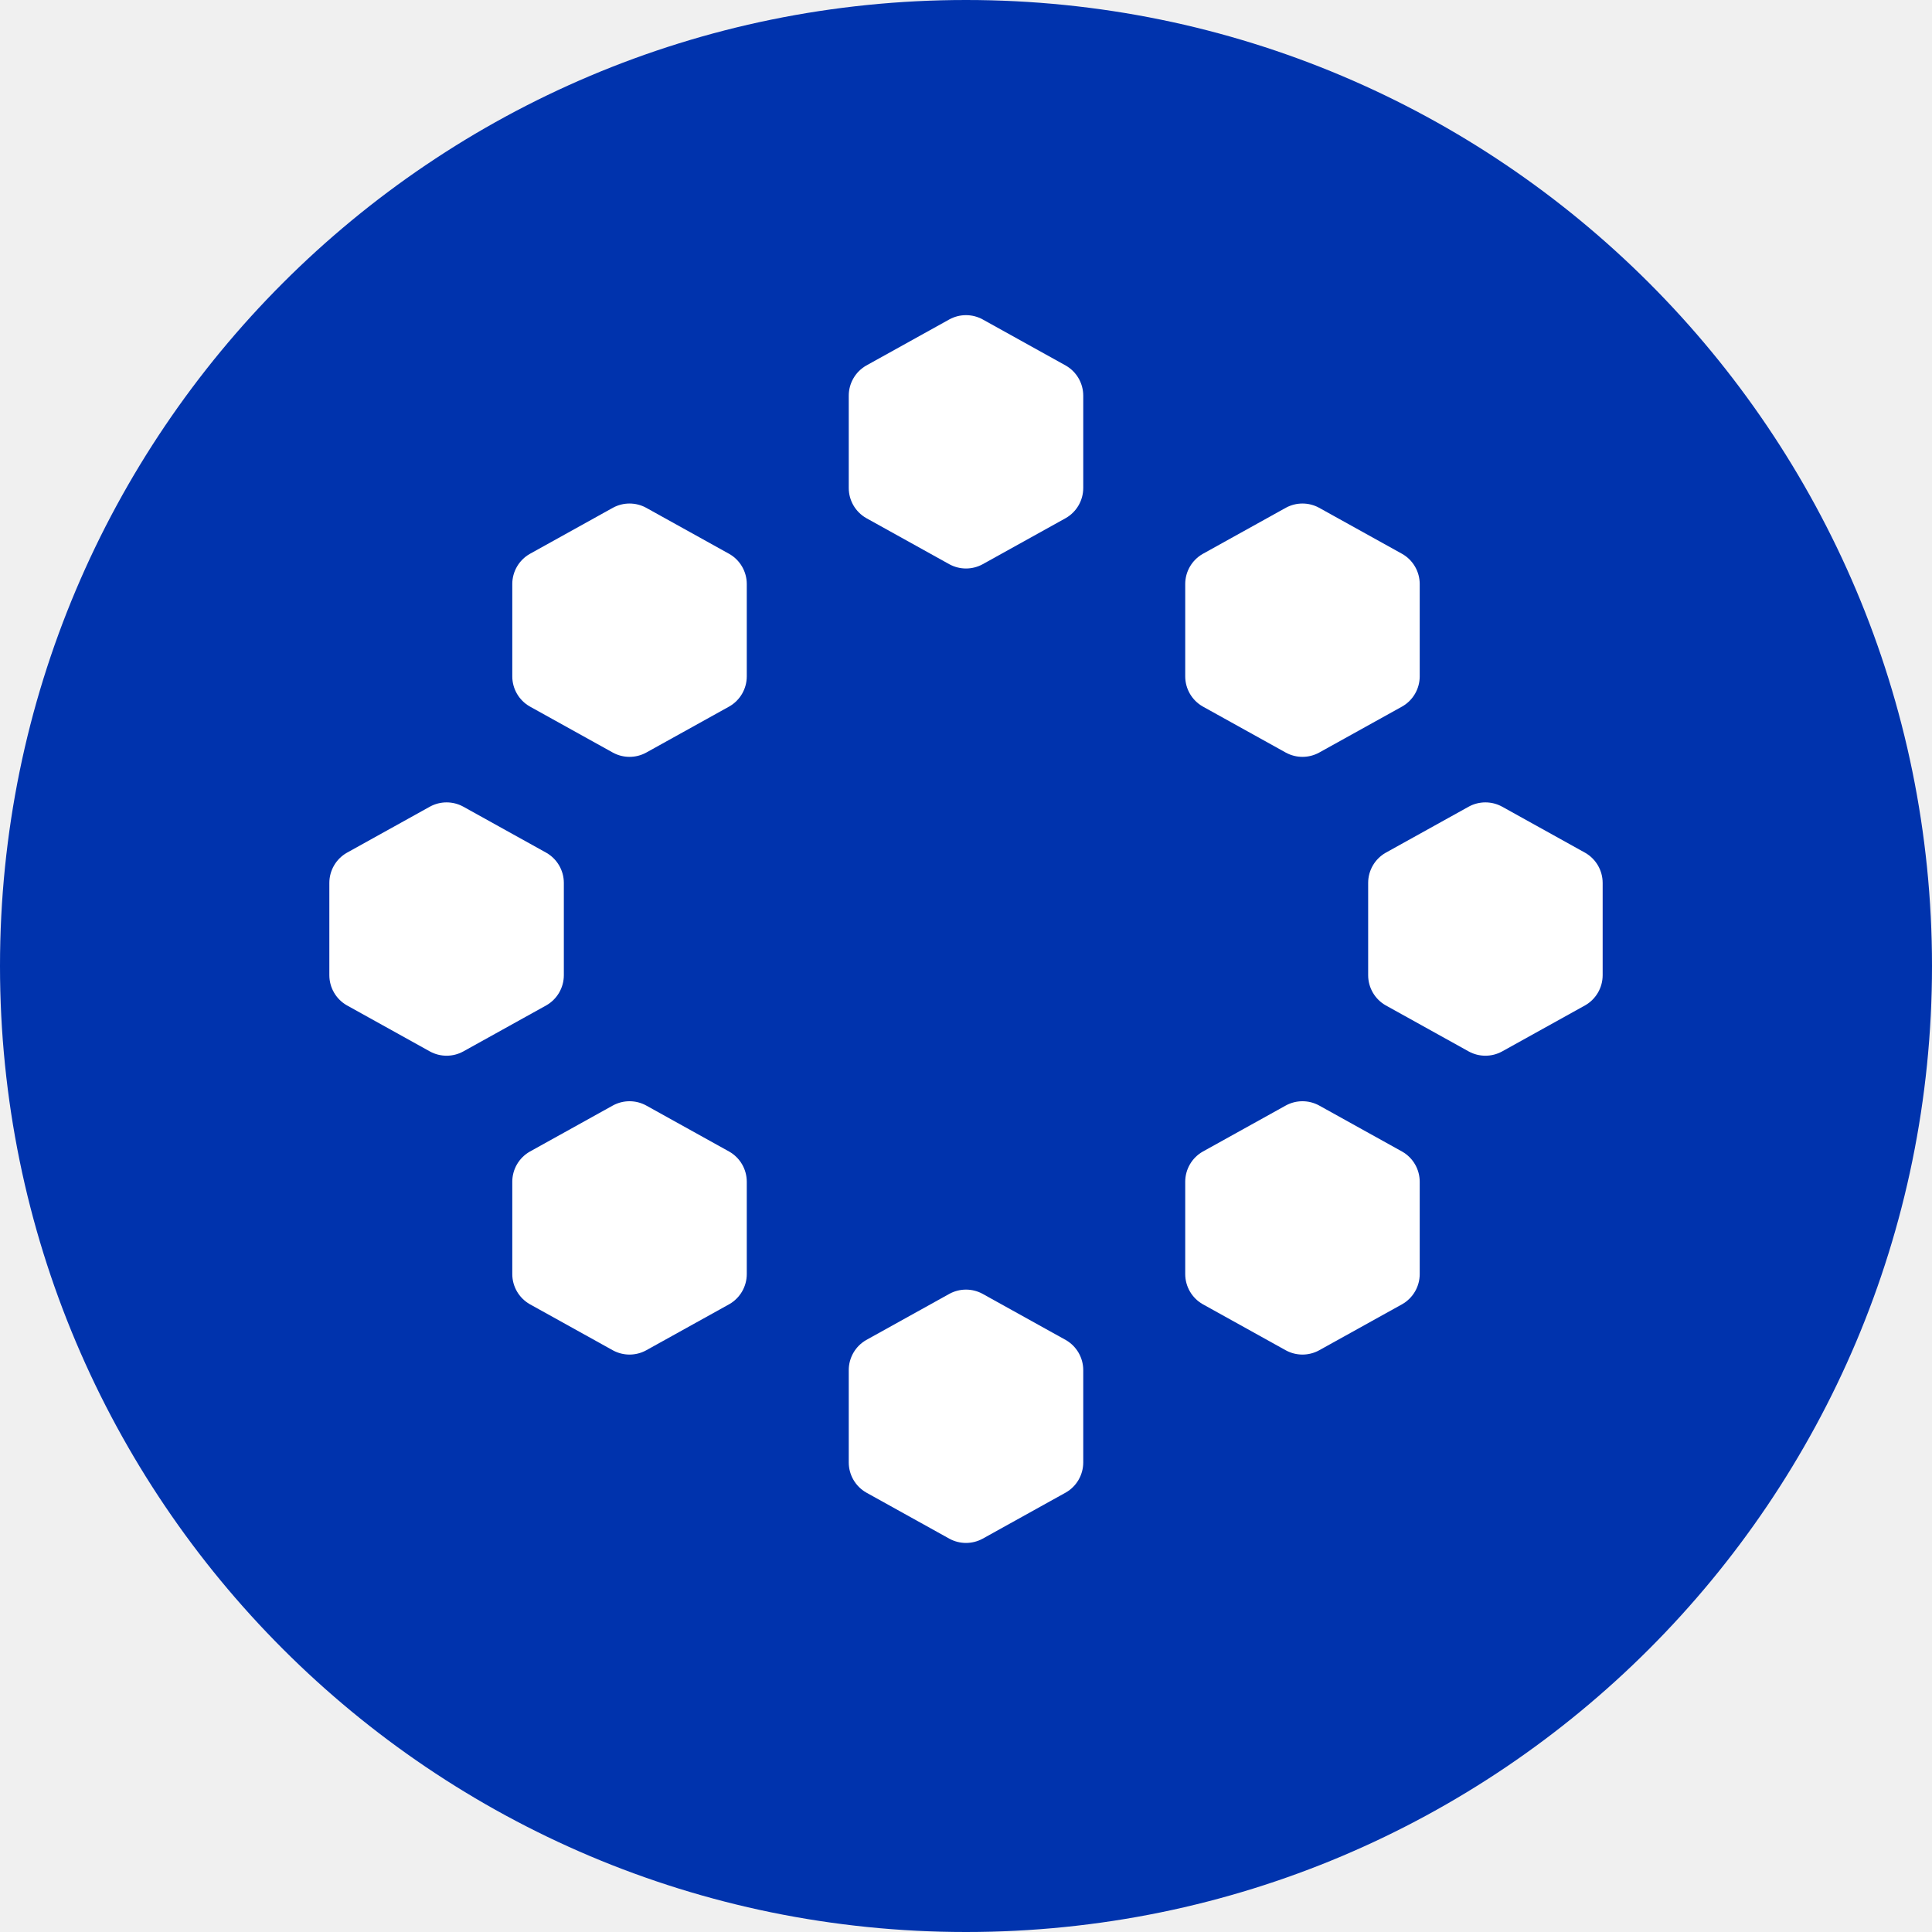
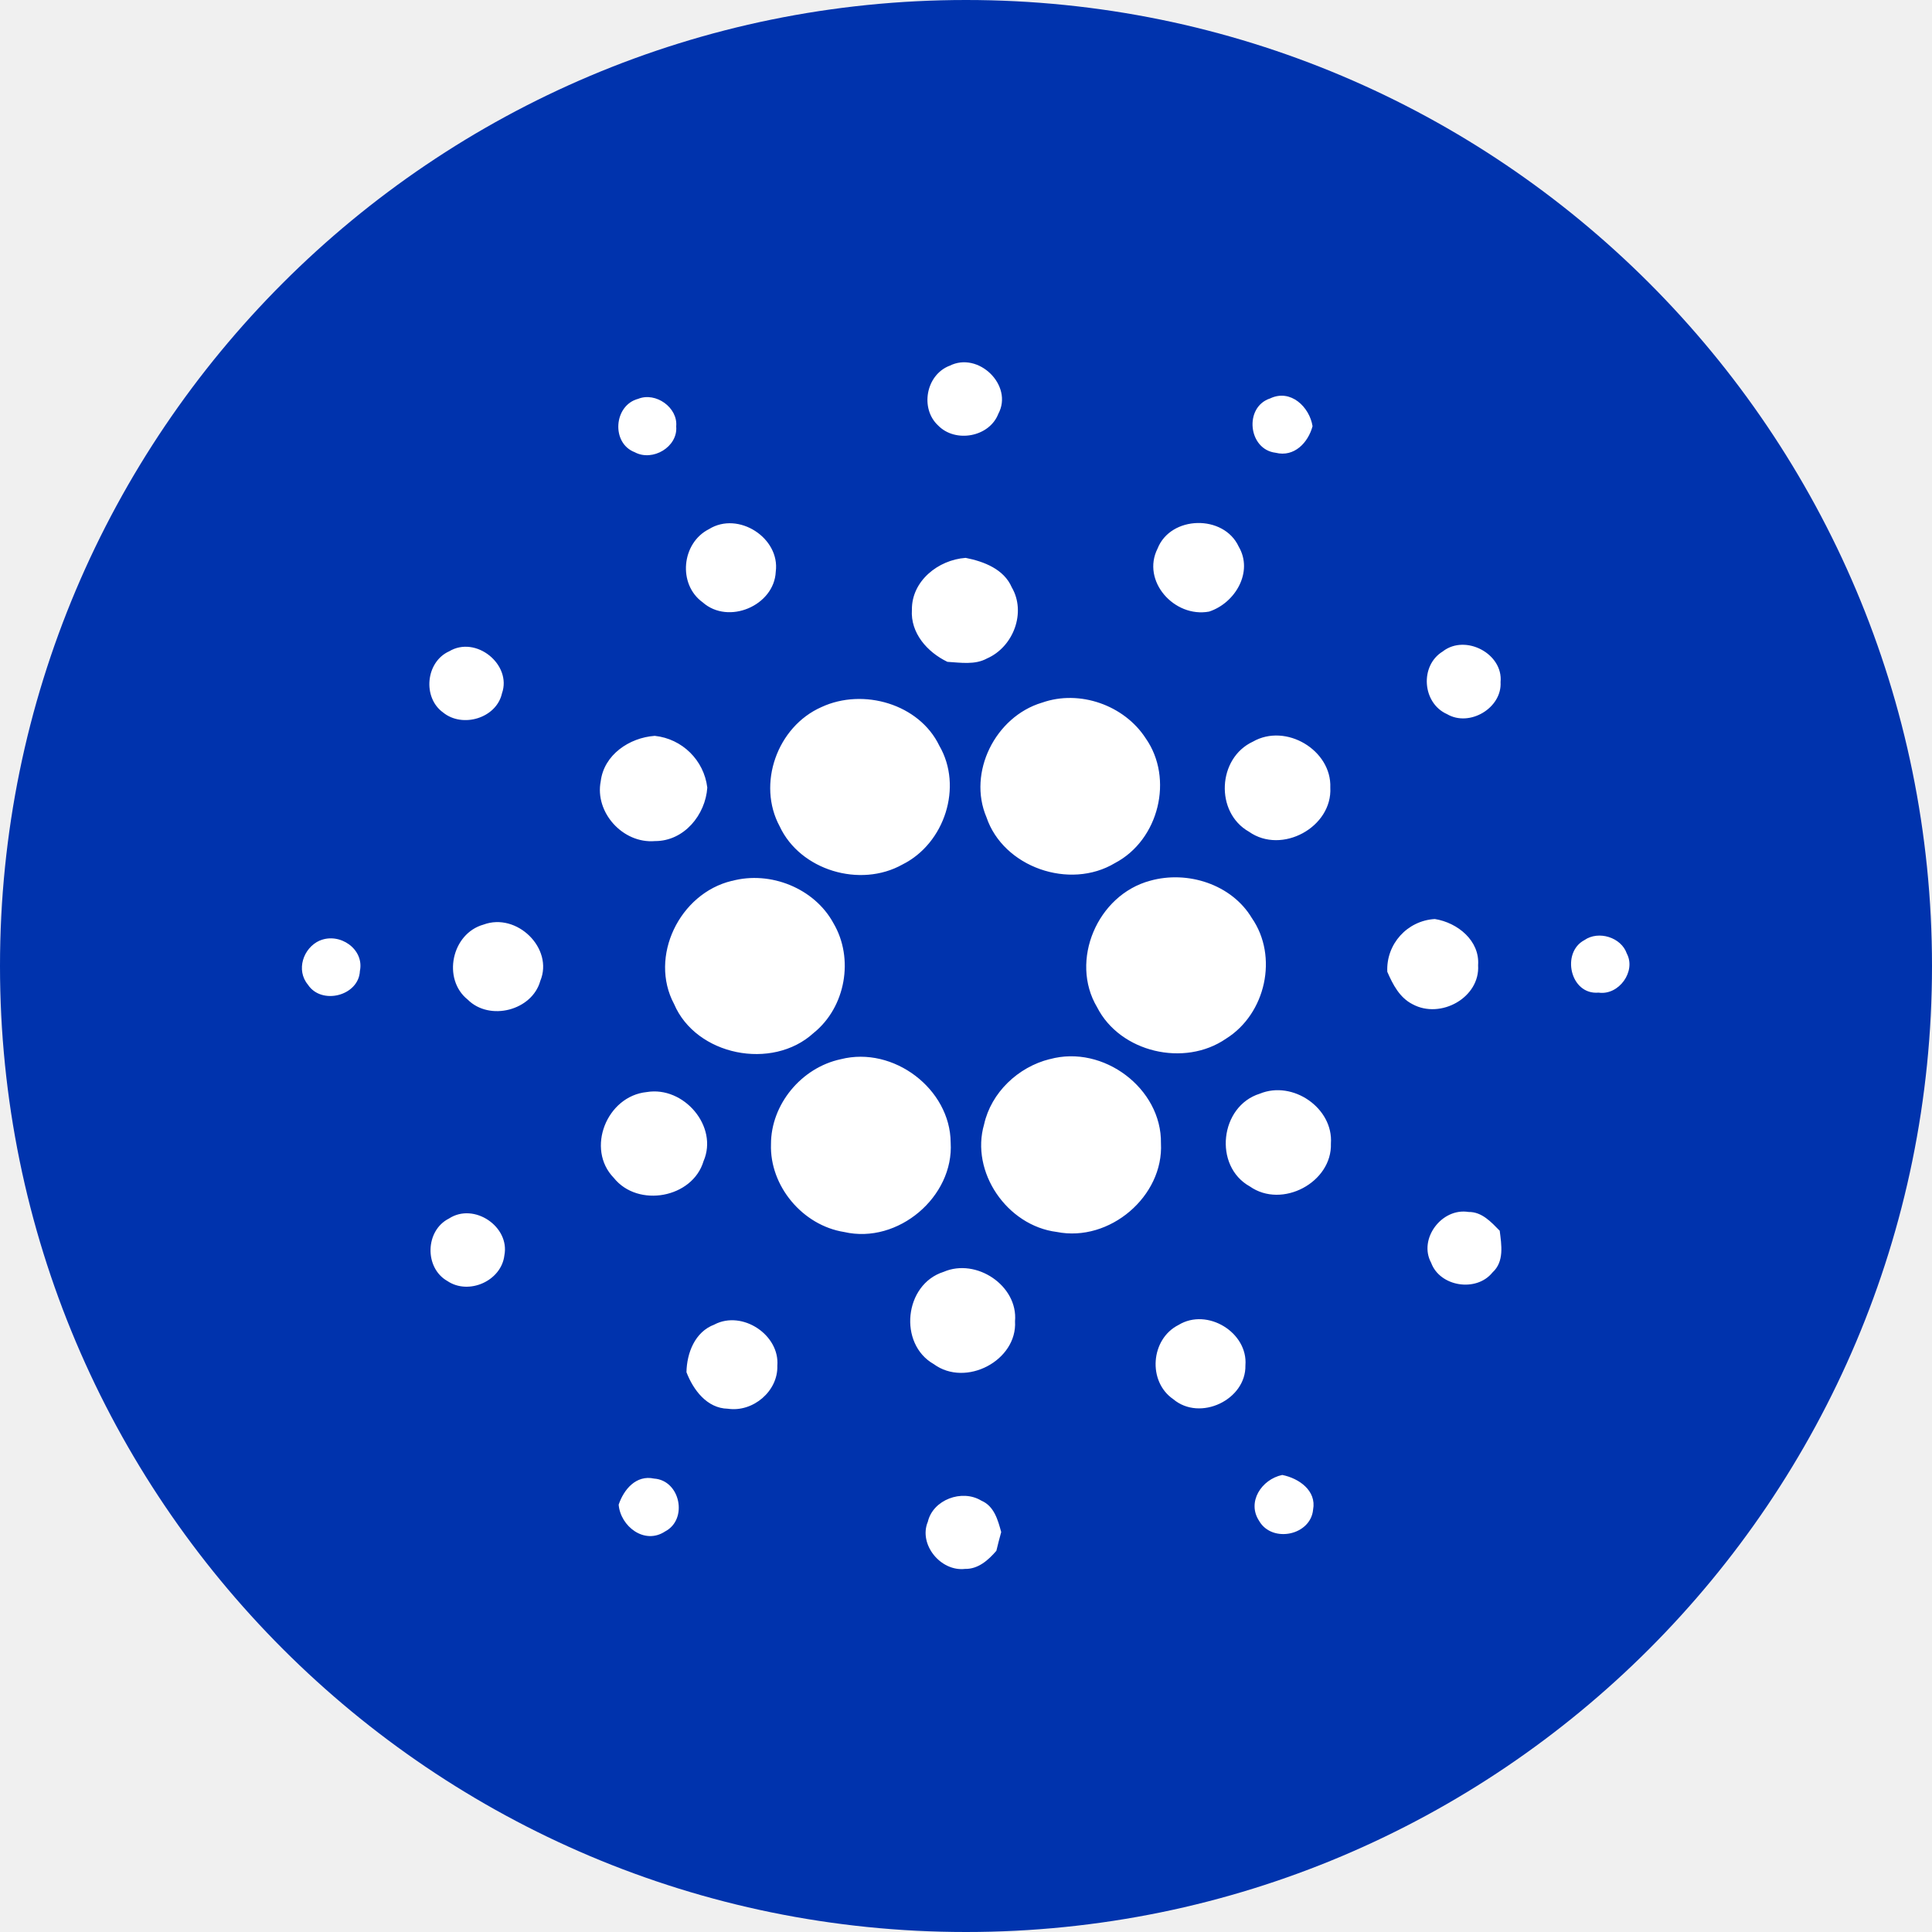
- <svg xmlns="http://www.w3.org/2000/svg" viewBox="0 0 32 32">
-   <circle cx="16" cy="16" r="16" fill="#0033AD" />
-   <path d="M15.725 5.29a.575.575 0 01.55 0l1.378.765a.575.575 0 01.289.498v1.53a.575.575 0 01-.289.498l-1.378.765a.575.575 0 01-.55 0l-1.378-.765a.575.575 0 01-.289-.498v-1.53a.575.575 0 01.289-.498l1.378-.765zm-5.573 3.12a.575.575 0 01.55 0l1.378.765a.575.575 0 01.289.498v1.53a.575.575 0 01-.289.498l-1.378.765a.575.575 0 01-.55 0l-1.378-.765a.575.575 0 01-.289-.498v-1.53a.575.575 0 01.289-.498l1.378-.765zm11.146 0a.575.575 0 01.55 0l1.378.765a.575.575 0 01.289.498v1.53a.575.575 0 01-.289.498l-1.378.765a.575.575 0 01-.55 0l-1.378-.765a.575.575 0 01-.289-.498v-1.53a.575.575 0 01.289-.498l1.378-.765zm-14.176 4.95a.575.575 0 01.55 0l1.378.765a.575.575 0 01.289.498v1.53a.575.575 0 01-.289.498l-1.378.765a.575.575 0 01-.55 0l-1.378-.765a.575.575 0 01-.289-.498v-1.53a.575.575 0 01.289-.498l1.378-.765zm17.206 0a.575.575 0 01.55 0l1.378.765a.575.575 0 01.289.498v1.53a.575.575 0 01-.289.498l-1.378.765a.575.575 0 01-.55 0l-1.378-.765a.575.575 0 01-.289-.498v-1.53a.575.575 0 01.289-.498l1.378-.765zm-14.176 4.95a.575.575 0 01.55 0l1.378.765a.575.575 0 01.289.498v1.53a.575.575 0 01-.289.498l-1.378.765a.575.575 0 01-.55 0l-1.378-.765a.575.575 0 01-.289-.498v-1.53a.575.575 0 01.289-.498l1.378-.765zm11.146 0a.575.575 0 01.55 0l1.378.765a.575.575 0 01.289.498v1.53a.575.575 0 01-.289.498l-1.378.765a.575.575 0 01-.55 0l-1.378-.765a.575.575 0 01-.289-.498v-1.53a.575.575 0 01.289-.498l1.378-.765zm-5.573 3.12a.575.575 0 01.55 0l1.378.765a.575.575 0 01.289.498v1.53a.575.575 0 01-.289.498l-1.378.765a.575.575 0 01-.55 0l-1.378-.765a.575.575 0 01-.289-.498v-1.53a.575.575 0 01.289-.498l1.378-.765z" fill="#FFF" />
+ <svg xmlns="http://www.w3.org/2000/svg" width="32" height="32" viewBox="0 0 32 32">
+   <g fill="none">
+     <circle cx="16" cy="16" r="16" fill="#0033AD" />
+     <path d="M15.725 6.06c.479-.247 1.064.324.81.795-.149.384-.71.486-.996.193-.303-.28-.204-.836.186-.989zm-5.155.546c.291-.118.66.144.63.457.03.338-.39.588-.687.427-.393-.15-.348-.778.057-.884zm10.558.893c-.455-.054-.527-.758-.09-.9.34-.162.652.143.702.46-.072.27-.302.518-.612.44zm-9.385 1.265c.487-.303 1.181.148 1.106.705-.025.561-.783.887-1.211.507-.414-.298-.351-.982.105-1.212zm7.43.322c.217-.55 1.097-.568 1.344-.032.245.417-.056.934-.491 1.076-.577.106-1.124-.508-.853-1.044zm-4.069 1.013c-.005-.474.433-.826.89-.859.304.06.634.187.764.488.243.416.027.987-.41 1.178-.2.11-.438.069-.656.056-.333-.16-.614-.477-.588-.863zm-7.666.69c.445-.27 1.045.22.876.696-.092.411-.654.578-.975.316-.343-.246-.289-.837.1-1.013zm16.462-.002c.377-.288 1 .043.954.511.026.427-.513.75-.887.53-.412-.183-.455-.807-.067-1.04zm-6.64.851c.622-.22 1.362.043 1.716.59.468.667.22 1.683-.507 2.066-.752.453-1.851.07-2.13-.758-.315-.74.145-1.666.92-1.898zm-3.653.073c.69-.32 1.619-.052 1.952.642.392.676.089 1.617-.612 1.966-.702.393-1.693.095-2.032-.63-.381-.702-.043-1.655.692-1.978zM9.95 12.94c.053-.437.472-.722.895-.752a.98.98 0 01.87.857c-.03.45-.383.888-.867.886-.533.045-1-.477-.898-.991zm10.802-.656c.547-.313 1.306.142 1.282.76.037.655-.803 1.116-1.347.732-.566-.32-.522-1.22.065-1.492zm-8.63 2.307c.638-.173 1.37.123 1.683.701.343.582.203 1.39-.33 1.818-.685.626-1.946.374-2.31-.48-.419-.783.09-1.833.956-2.04zm6.927-.003c.621-.175 1.351.06 1.685.617.442.637.231 1.588-.426 1.998-.69.477-1.756.227-2.136-.519-.46-.771.003-1.861.877-2.096zm-11.04.726c.552-.205 1.164.394.94.933-.136.49-.839.672-1.202.31-.425-.34-.268-1.095.262-1.243zm14.969.782a.836.836 0 01.788-.874c.378.06.746.36.716.765.035.535-.62.898-1.084.647-.217-.109-.328-.328-.42-.538zM5.294 15.58c.332-.143.743.14.667.503-.018.411-.635.57-.861.226-.2-.239-.08-.606.194-.73zm20.949-.009c.234-.163.61-.046.702.223.157.294-.131.696-.467.647-.472.042-.624-.665-.235-.87zm-12.317 1.973c.874-.223 1.814.494 1.82 1.38.056.895-.87 1.688-1.764 1.482-.692-.11-1.235-.766-1.212-1.453-.002-.658.502-1.27 1.156-1.409zm3.462-.001c.887-.244 1.855.486 1.841 1.392.047.878-.85 1.645-1.726 1.47-.825-.104-1.433-.995-1.203-1.783.116-.524.562-.95 1.088-1.08zm-6.676.545c.614-.103 1.19.57.941 1.144-.182.612-1.086.777-1.486.278-.468-.48-.118-1.356.545-1.422zm10.154.027c.548-.226 1.22.24 1.178.825.022.643-.808 1.087-1.343.711-.607-.337-.496-1.33.165-1.536zm2.838 2.8c-.214-.393.175-.914.62-.841.22-.004.375.167.516.311.029.233.078.511-.119.69-.267.333-.872.238-1.017-.16zm-16.268-.732c.415-.271 1.012.134.918.61-.05.423-.59.664-.945.424-.382-.217-.368-.836.027-1.034zm8.193.883c.543-.235 1.235.23 1.183.818.04.65-.815 1.1-1.346.71-.59-.335-.491-1.321.163-1.528zm-3.794.871c.462-.239 1.082.174 1.04.684.014.418-.4.774-.82.712-.347-.007-.573-.314-.685-.605.006-.317.139-.67.465-.79zm7.686.008c.476-.29 1.152.126 1.107.67.012.57-.752.934-1.195.56-.428-.293-.376-.997.088-1.23zm1.337 3.25c-.212-.314.037-.693.38-.765.277.055.57.26.511.574-.04.427-.674.557-.891.192zm-10.611-.273c.084-.25.288-.497.587-.432.435.03.564.676.183.875-.342.227-.74-.084-.77-.443zm5.12.287c.083-.37.568-.549.888-.353.212.09.274.322.328.52a8.822 8.822 0 00-.08.31c-.131.152-.3.305-.518.3-.405.047-.771-.404-.619-.777z" fill="#FFF" />
+   </g>
</svg>
